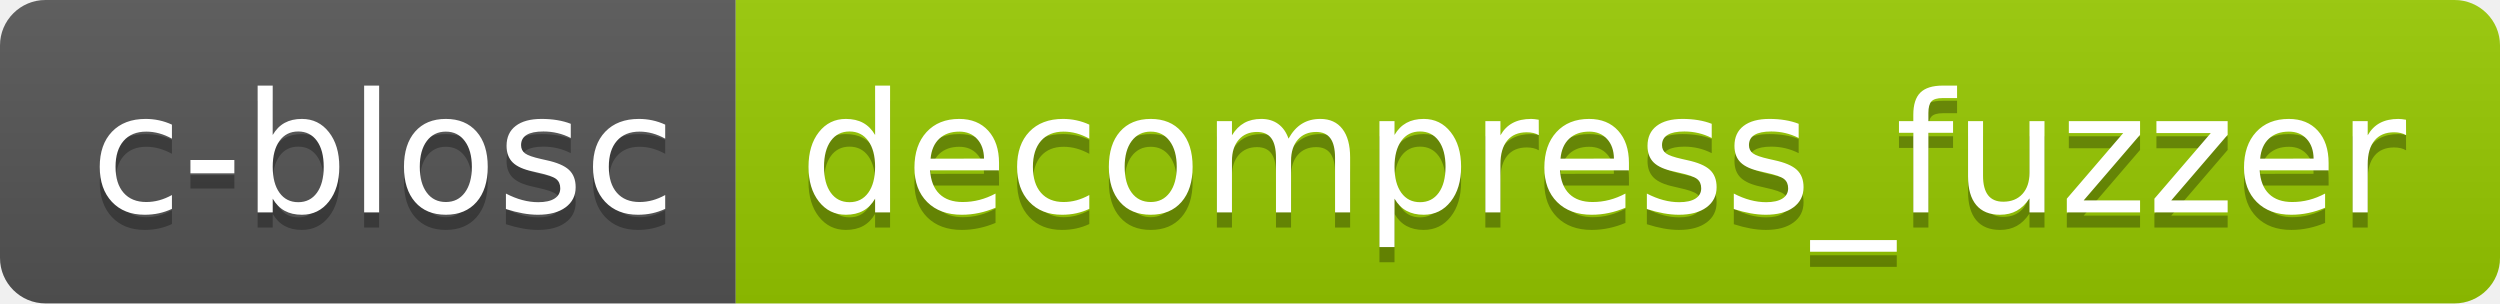
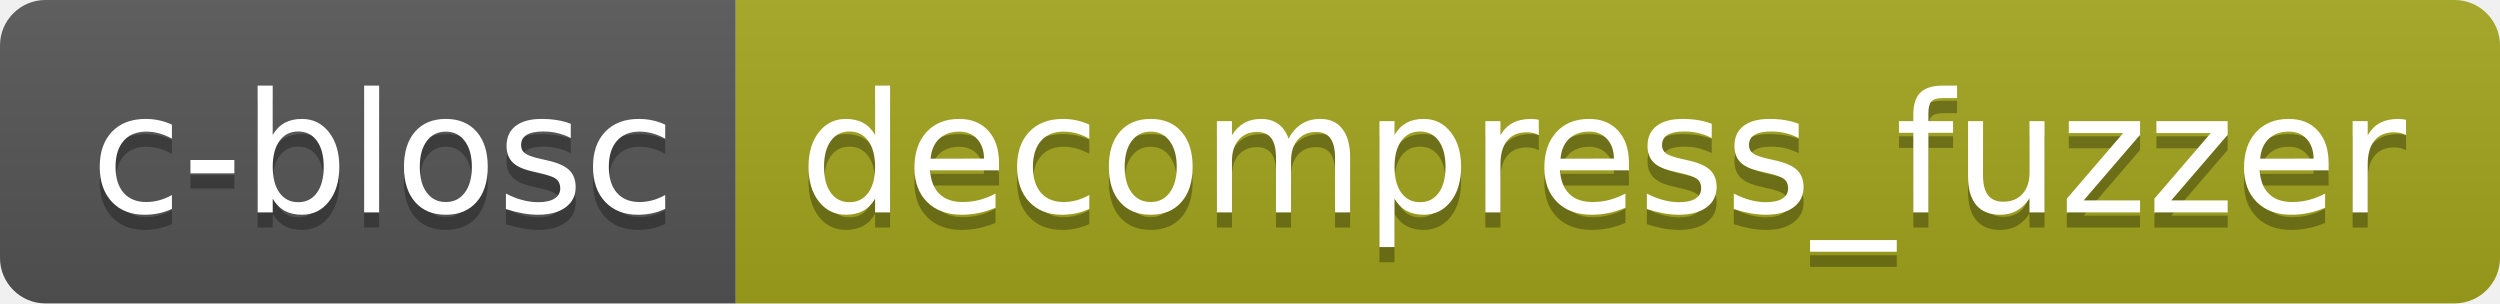
<svg xmlns="http://www.w3.org/2000/svg" width="164.8" height="20">
  <linearGradient id="smooth" x2="0" y2="100%">
    <stop offset="0" stop-color="#bbb" stop-opacity=".1" />
    <stop offset="1" stop-opacity=".1" />
  </linearGradient>
  <clipPath id="round">
    <rect width="164.8" height="20" rx="3" fill="#fff" />
  </clipPath>
  <g clip-path="url(#round)">
    <rect width="48.5" height="20" fill="#555" />
-     <rect x="48.5" width="116.3" height="20" fill="#97CA00" />
+     <rect x="48.5" width="116.3" height="20" fill="#a4a61d" />
    <rect width="164.8" height="20" fill="url(#smooth)" />
  </g>
  <g fill="#fff" text-anchor="middle" font-family="DejaVu Sans,Verdana,Geneva,sans-serif" font-size="110">
    <text x="252.5" y="150" fill="#010101" fill-opacity=".3" transform="scale(0.1)" textLength="385.0" lengthAdjust="spacing">c-blosc</text>
    <text x="252.5" y="140" transform="scale(0.1)" textLength="385.0" lengthAdjust="spacing">c-blosc</text>
    <text x="1056.5" y="150" fill="#010101" fill-opacity=".3" transform="scale(0.1)" textLength="1063.0" lengthAdjust="spacing">decompress_fuzzer</text>
    <text x="1056.5" y="140" transform="scale(0.1)" textLength="1063.0" lengthAdjust="spacing">decompress_fuzzer</text>
  </g>
</svg>
